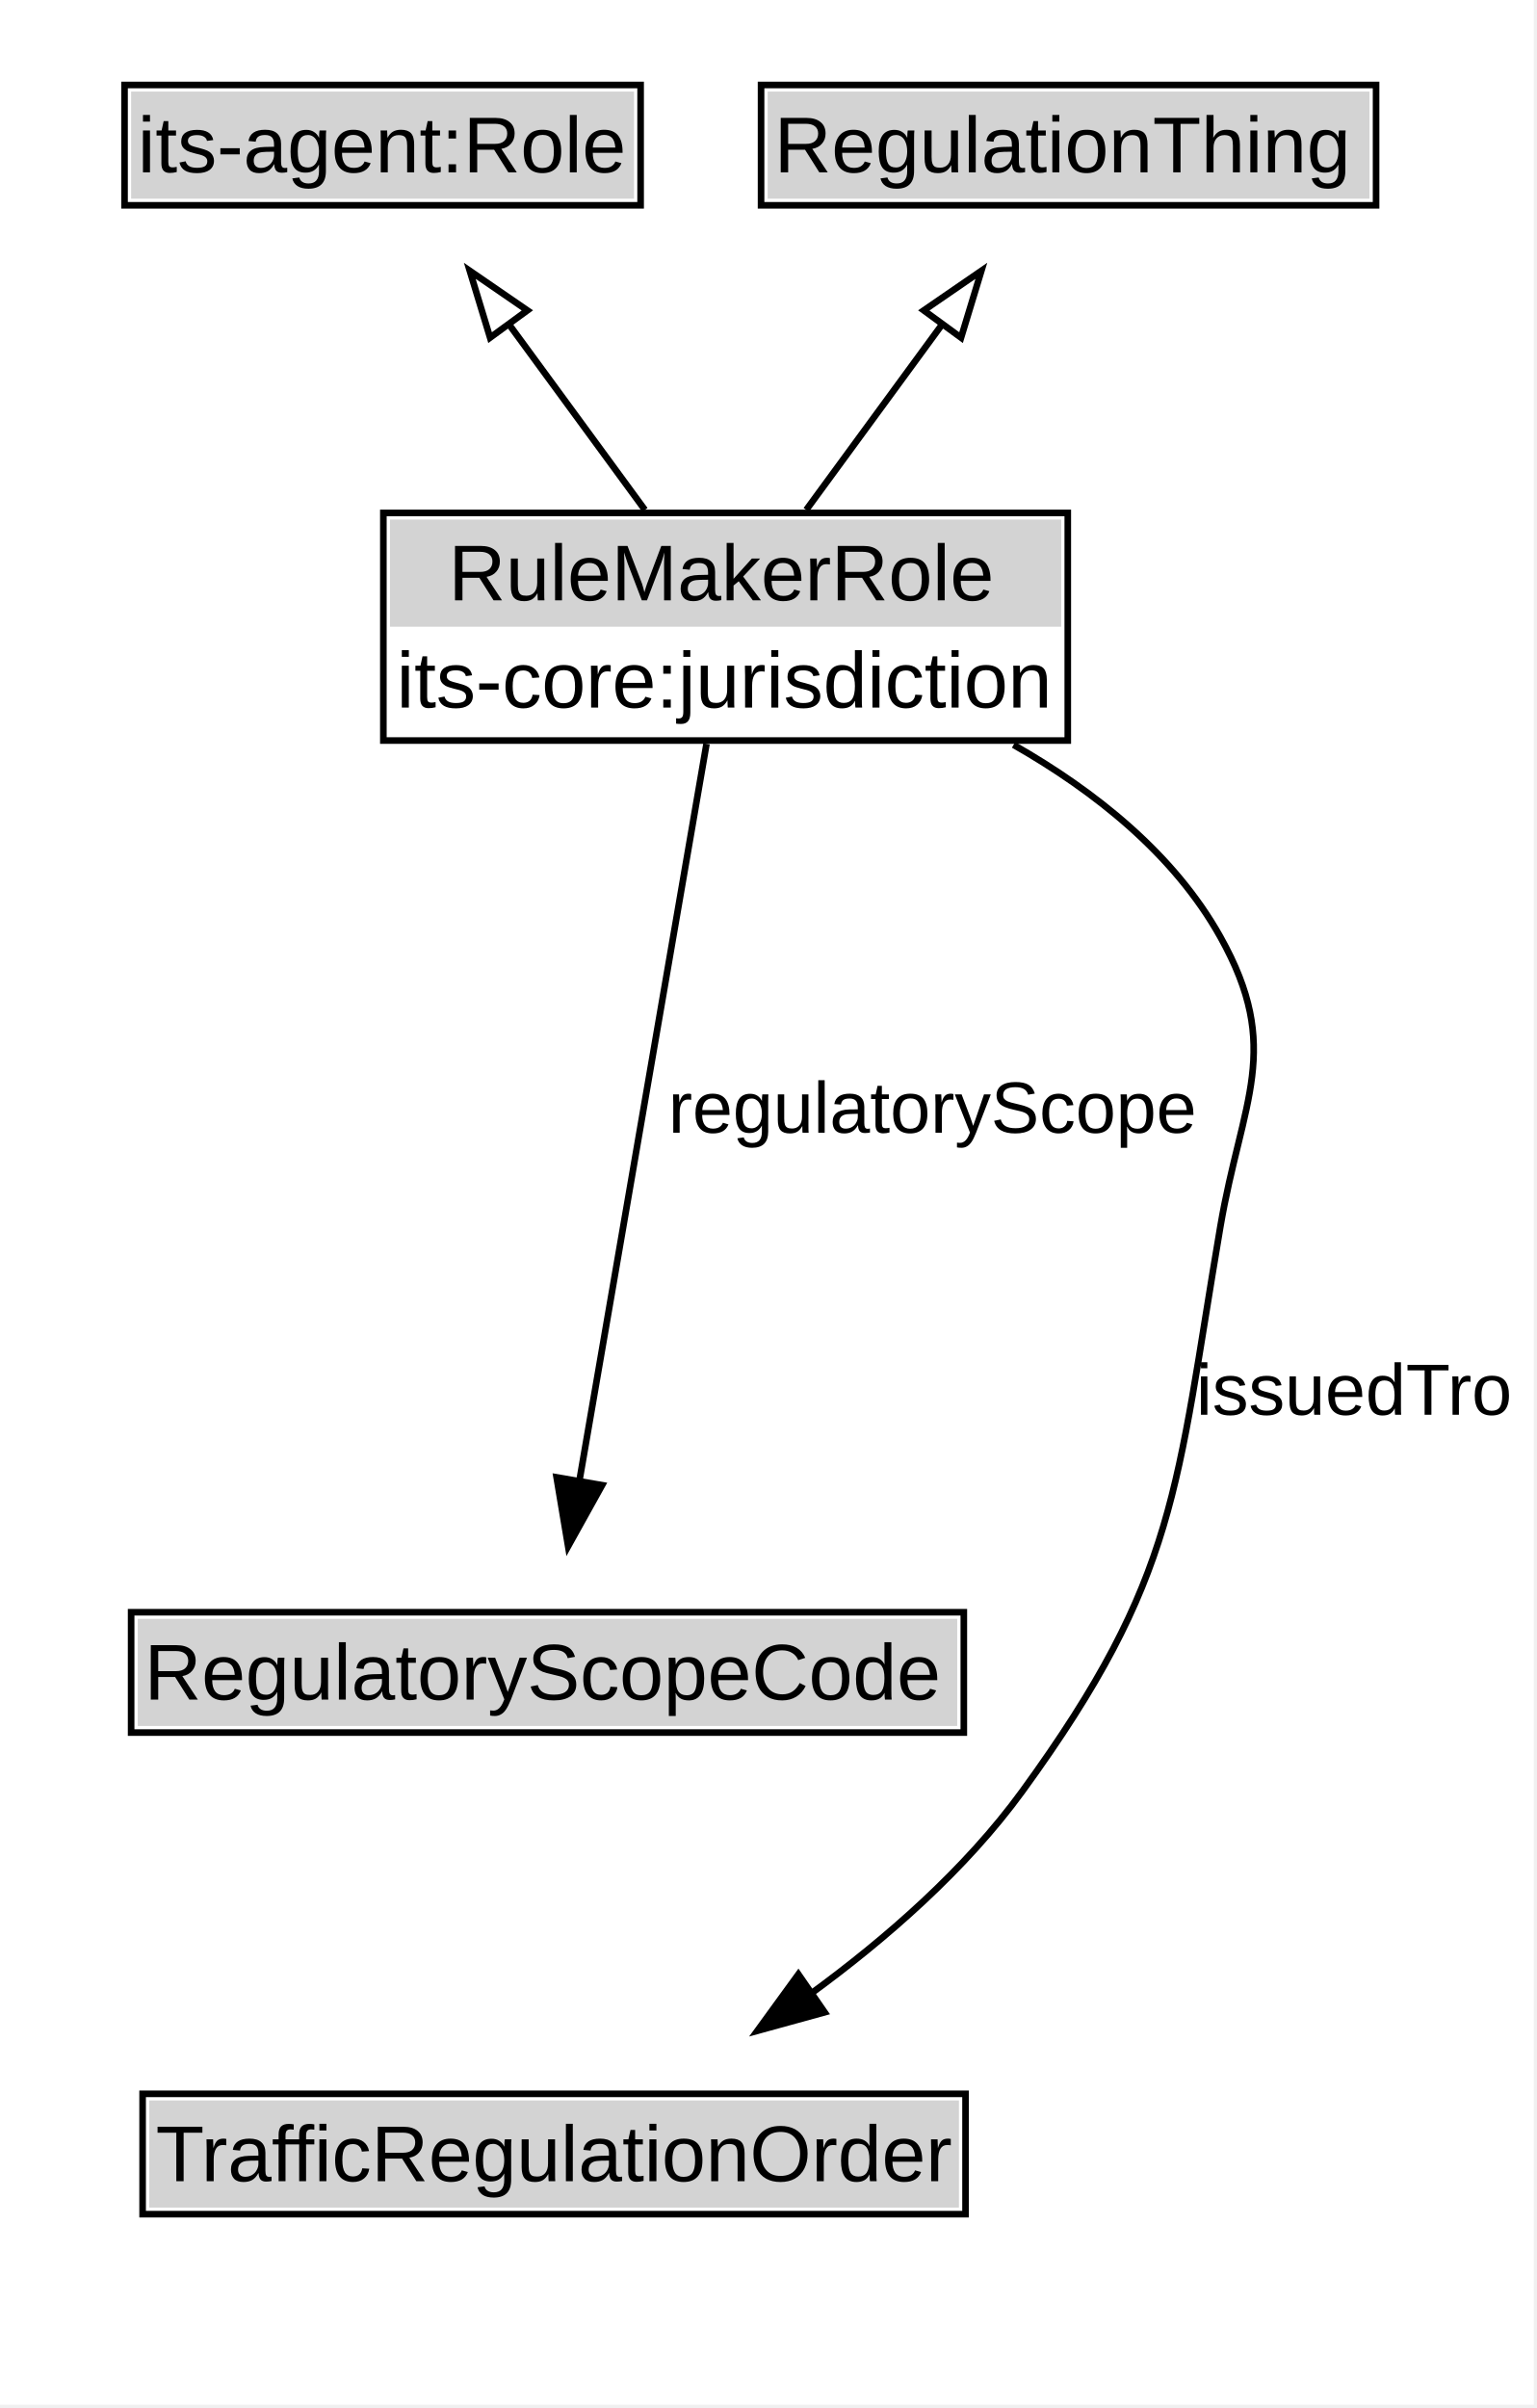
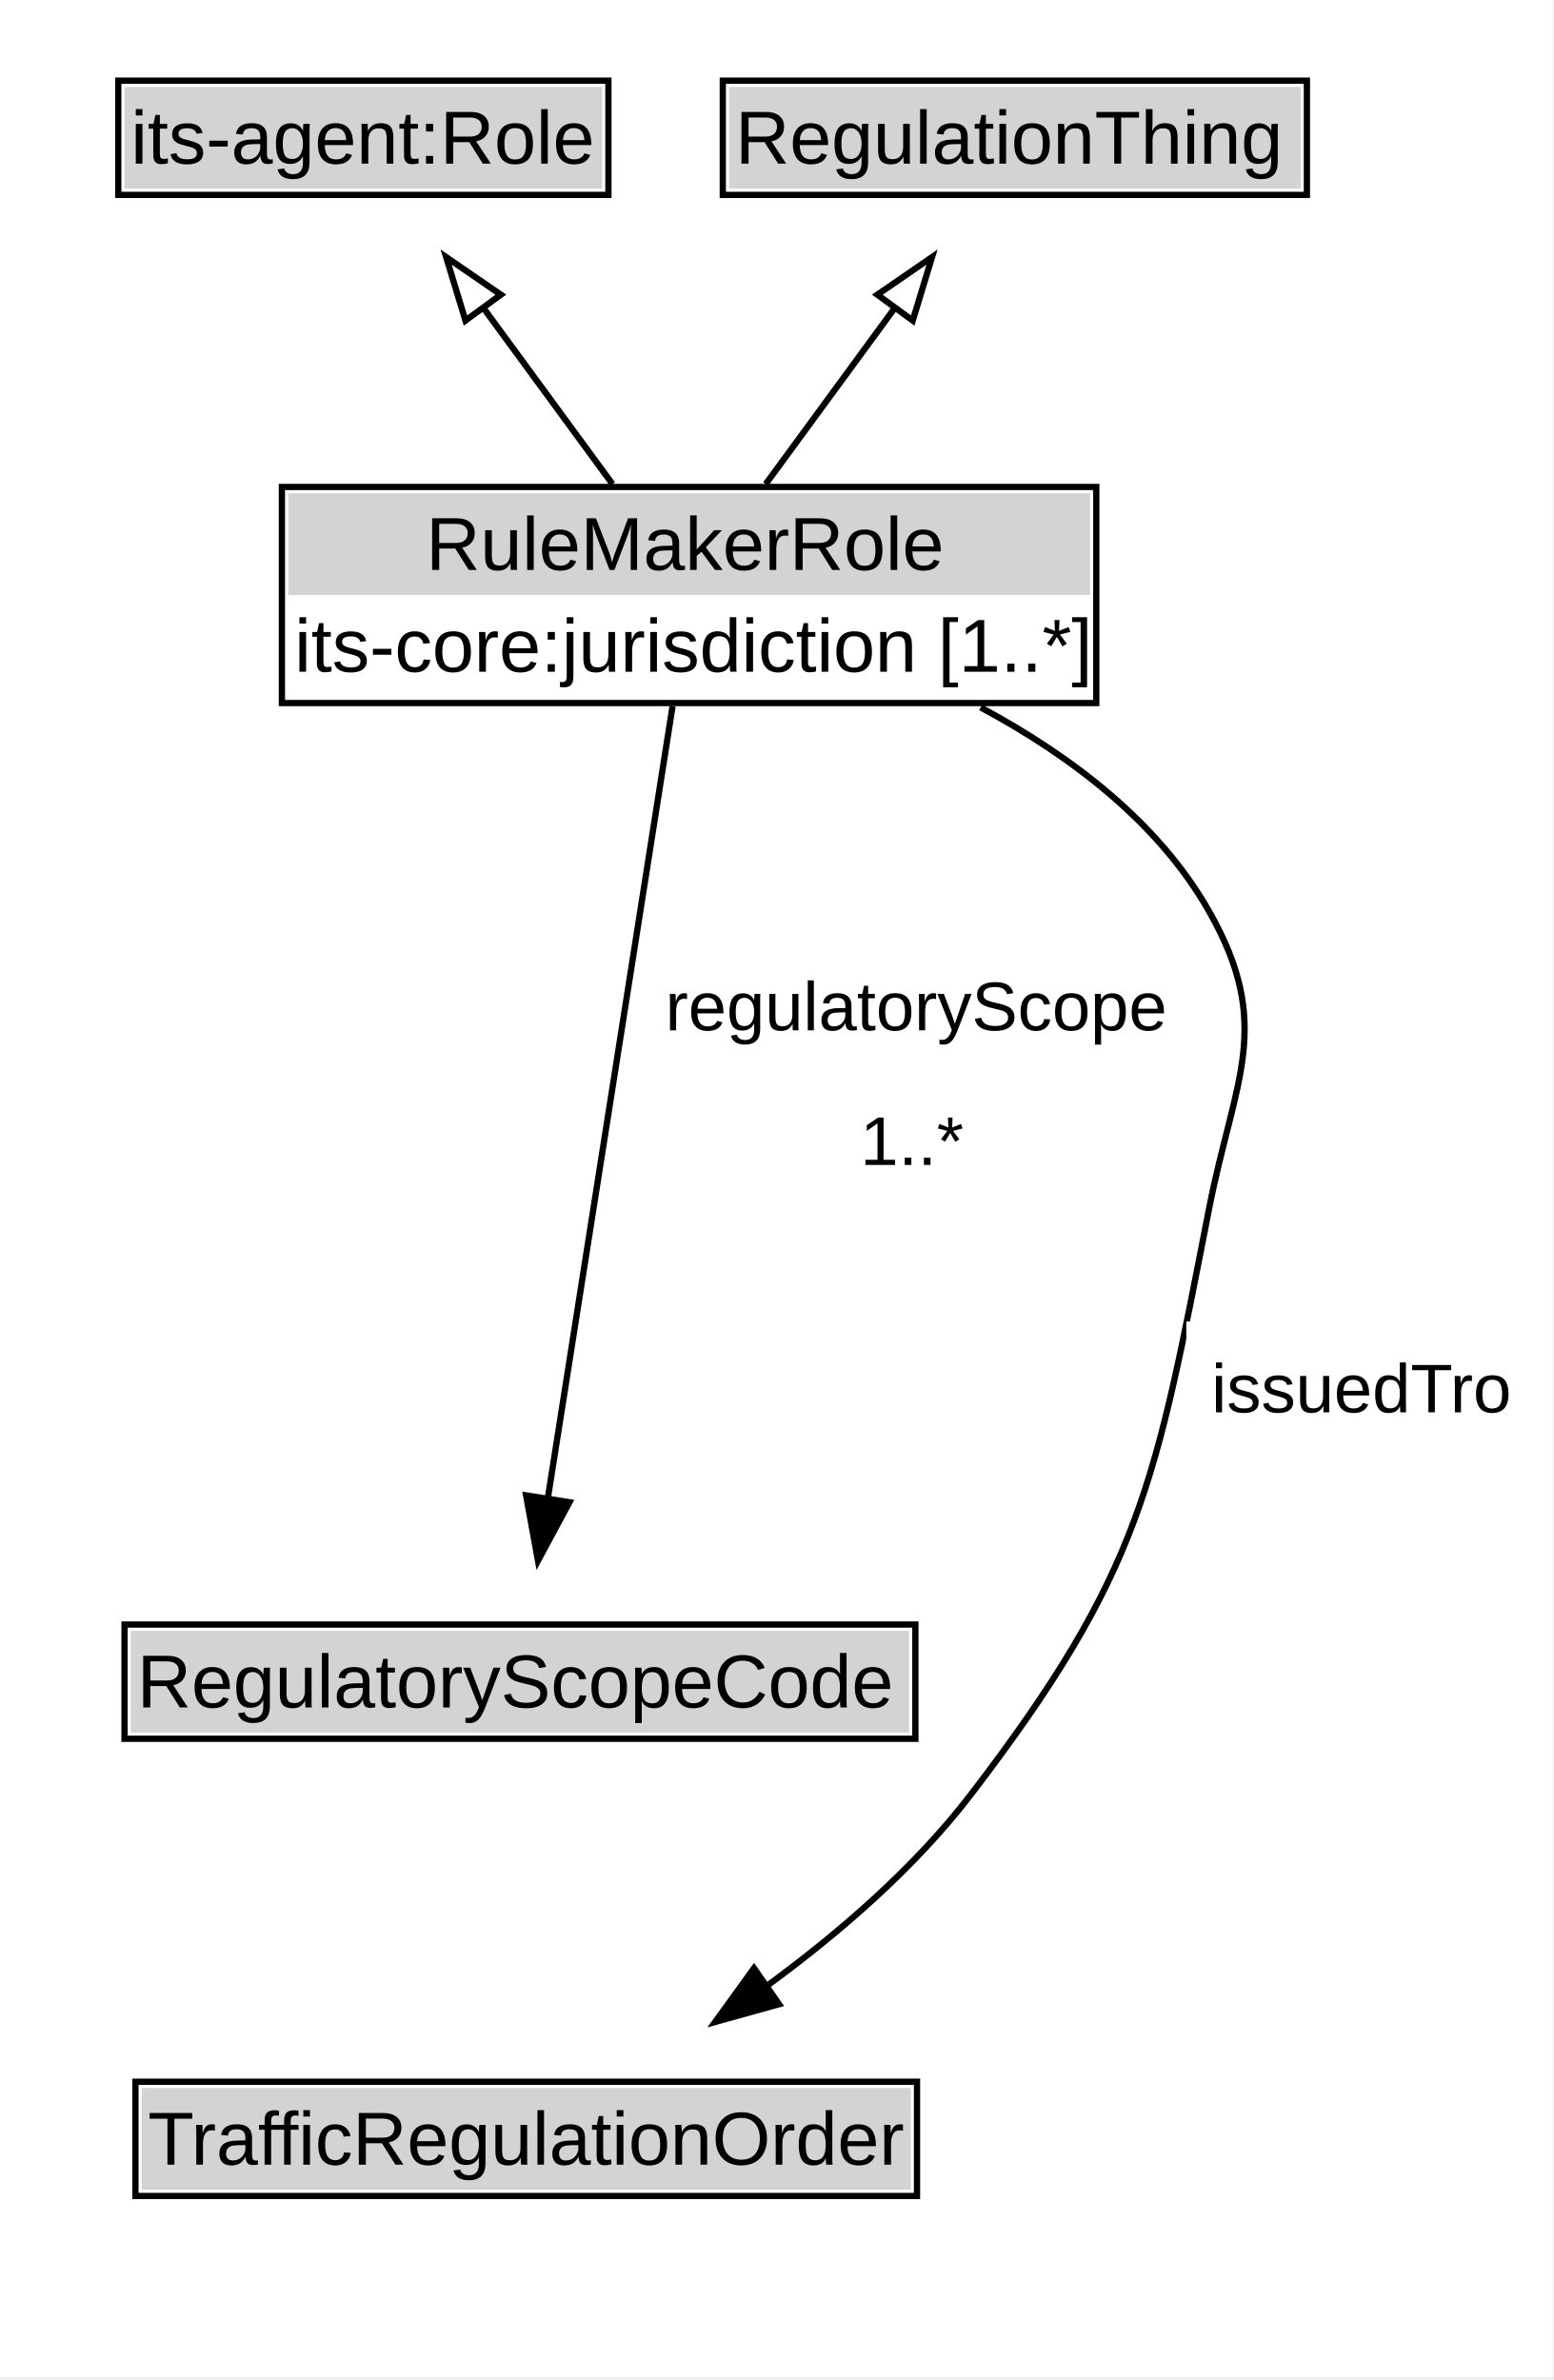
- <svg xmlns="http://www.w3.org/2000/svg" xmlns:xlink="http://www.w3.org/1999/xlink" width="233pt" height="365pt" viewBox="0.00 0.00 233.00 365.00">
-   <g id="graph0" class="graph" transform="scale(1 1) rotate(0) translate(4 360.5)">
-     <polygon fill="white" stroke="none" points="-4,4 -4,-360.5 228.53,-360.5 228.53,4 -4,4" />
+ <svg xmlns="http://www.w3.org/2000/svg" xmlns:xlink="http://www.w3.org/1999/xlink" width="248pt" height="380pt" viewBox="0.00 0.00 248.00 380.00">
+   <g id="graph0" class="graph" transform="scale(1 1) rotate(0) translate(4 375.5)">
+     <polygon fill="white" stroke="none" points="-4,4 -4,-375.5 243.87,-375.5 243.87,4 -4,4" />
    <g id="clust3" class="cluster">
</g>
    <g id="node1" class="node">
      <g id="a_node1">
        <a xlink:href="https://w3id.org/itsdata/agent/v1/Role" xlink:title="&lt;TABLE&gt;">
-           <polygon fill="lightgray" stroke="none" points="15.88,-330.38 15.88,-346.62 92.12,-346.62 92.12,-330.38 15.88,-330.38" />
-           <text xml:space="preserve" text-anchor="start" x="16.88" y="-334.38" font-family="Arial" font-size="12.00">its-agent:Role</text>
-           <polygon fill="none" stroke="black" points="14.88,-329.38 14.88,-347.62 93.12,-347.62 93.12,-329.38 14.88,-329.38" />
+           <polygon fill="lightgray" stroke="none" points="15.88,-345.38 15.88,-361.62 92.12,-361.62 92.12,-345.38 15.88,-345.38" />
+           <text xml:space="preserve" text-anchor="start" x="16.88" y="-349.38" font-family="Arial" font-size="12.00">its-agent:Role</text>
+           <polygon fill="none" stroke="black" points="14.88,-344.38 14.88,-362.62 93.12,-362.62 93.12,-344.38 14.88,-344.38" />
        </a>
      </g>
    </g>
    <g id="node2" class="node">
      <g id="a_node2">
        <a xlink:href="../RegulationThing" xlink:title="&lt;TABLE&gt;">
-           <polygon fill="lightgray" stroke="none" points="112.38,-330.38 112.38,-346.62 203.62,-346.62 203.62,-330.38 112.38,-330.38" />
-           <text xml:space="preserve" text-anchor="start" x="113.38" y="-334.38" font-family="Arial" font-size="12.00">RegulationThing</text>
-           <polygon fill="none" stroke="black" points="111.38,-329.38 111.38,-347.62 204.62,-347.62 204.62,-329.38 111.38,-329.38" />
+           <polygon fill="lightgray" stroke="none" points="112.38,-345.38 112.38,-361.62 203.62,-361.62 203.62,-345.38 112.38,-345.38" />
+           <text xml:space="preserve" text-anchor="start" x="113.38" y="-349.38" font-family="Arial" font-size="12.00">RegulationThing</text>
+           <polygon fill="none" stroke="black" points="111.38,-344.38 111.38,-362.62 204.62,-362.62 204.62,-344.38 111.38,-344.38" />
        </a>
      </g>
    </g>
    <g id="node3" class="node">
      <g id="a_node3">
        <a xlink:href="../RuleMakerRole" xlink:title="&lt;TABLE&gt;">
-           <polygon fill="lightgray" stroke="none" points="55.12,-265.5 55.12,-281.75 156.88,-281.75 156.88,-265.5 55.12,-265.5" />
-           <text xml:space="preserve" text-anchor="start" x="64" y="-269.5" font-family="Arial" font-size="12.00">RuleMakerRole</text>
-           <text xml:space="preserve" text-anchor="start" x="56.12" y="-253.25" font-family="Arial" font-size="12.00">its-core:jurisdiction</text>
-           <polygon fill="none" stroke="black" points="54.12,-248.25 54.12,-282.75 157.88,-282.75 157.88,-248.25 54.12,-248.25" />
+           <polygon fill="lightgray" stroke="none" points="42,-280.5 42,-296.75 170,-296.75 170,-280.5 42,-280.5" />
+           <text xml:space="preserve" text-anchor="start" x="64" y="-284.5" font-family="Arial" font-size="12.00">RuleMakerRole</text>
+           <text xml:space="preserve" text-anchor="start" x="43" y="-268.25" font-family="Arial" font-size="12.00">its-core:jurisdiction [1..*]</text>
+           <polygon fill="none" stroke="black" points="41,-263.25 41,-297.75 171,-297.75 171,-263.25 41,-263.25" />
        </a>
      </g>
    </g>
    <g id="edge1" class="edge">
-       <path fill="none" stroke="black" d="M93.77,-283.21C87.56,-291.67 79.89,-302.15 72.95,-311.63" />
-       <polygon fill="none" stroke="black" points="70.3,-309.32 67.22,-319.45 75.95,-313.45 70.3,-309.32" />
+       <path fill="none" stroke="black" d="M93.77,-298.21C87.56,-306.67 79.89,-317.15 72.95,-326.63" />
+       <polygon fill="none" stroke="black" points="70.3,-324.32 67.22,-334.45 75.95,-328.45 70.3,-324.32" />
    </g>
    <g id="edge2" class="edge">
-       <path fill="none" stroke="black" d="M118.23,-283.21C124.44,-291.67 132.11,-302.15 139.05,-311.63" />
-       <polygon fill="none" stroke="black" points="136.05,-313.45 144.78,-319.45 141.7,-309.32 136.05,-313.45" />
+       <path fill="none" stroke="black" d="M118.23,-298.21C124.44,-306.67 132.11,-317.15 139.05,-326.63" />
+       <polygon fill="none" stroke="black" points="136.05,-328.45 144.78,-334.45 141.7,-324.32 136.05,-328.45" />
    </g>
    <g id="node5" class="node">
      <g id="a_node5">
        <a xlink:href="../RegulatoryScopeCode" xlink:title="&lt;TABLE&gt;">
          <polygon fill="lightgray" stroke="none" points="16.88,-98.88 16.88,-115.12 141.12,-115.12 141.12,-98.88 16.88,-98.88" />
          <text xml:space="preserve" text-anchor="start" x="17.88" y="-102.88" font-family="Arial" font-size="12.00">RegulatoryScopeCode</text>
          <polygon fill="none" stroke="black" points="15.88,-97.88 15.88,-116.12 142.12,-116.12 142.12,-97.88 15.88,-97.88" />
        </a>
      </g>
    </g>
    <g id="edge7" class="edge">
-       <path fill="none" stroke="black" d="M103.11,-247.75C98.48,-220.92 89.36,-168.04 83.76,-135.58" />
-       <polygon fill="black" stroke="black" points="87.28,-135.38 82.13,-126.12 80.38,-136.57 87.28,-135.38" />
-       <text xml:space="preserve" text-anchor="middle" x="137.36" y="-188.8" font-family="Arial" font-size="11.00">regulatoryScope</text>
+       <path fill="none" stroke="black" d="M103.36,-262.74C98.72,-233.29 89.07,-171.94 83.4,-135.97" />
+       <polygon fill="black" stroke="black" points="86.9,-135.65 81.88,-126.32 79.98,-136.74 86.9,-135.65" />
+       <polygon fill="white" stroke="none" points="98.19,-182.5 98.19,-225.5 184.94,-225.5 184.94,-182.5 98.19,-182.5" />
+       <text xml:space="preserve" text-anchor="start" x="102.19" y="-211" font-family="Arial" font-size="11.00">regulatoryScope</text>
+       <text xml:space="preserve" text-anchor="start" x="133.31" y="-189.5" font-family="Arial" font-size="11.00">1..*</text>
    </g>
    <g id="node6" class="node">
      <g id="a_node6">
        <a xlink:href="../TrafficRegulationOrder" xlink:title="&lt;TABLE&gt;">
          <polygon fill="lightgray" stroke="none" points="18.62,-25.88 18.62,-42.12 141.38,-42.12 141.38,-25.88 18.62,-25.88" />
          <text xml:space="preserve" text-anchor="start" x="19.62" y="-29.88" font-family="Arial" font-size="12.00">TrafficRegulationOrder</text>
          <polygon fill="none" stroke="black" points="17.62,-24.88 17.62,-43.12 142.38,-43.12 142.38,-24.88 17.62,-24.88" />
        </a>
      </g>
    </g>
    <g id="edge6" class="edge">
-       <path fill="none" stroke="black" d="M149.66,-247.6C162.01,-240.56 173.99,-231.03 181,-218.5 190.55,-201.44 184.28,-193.78 181,-174.5 174.24,-134.8 174.69,-121.56 151,-89 142.37,-77.14 130.41,-66.67 118.77,-58.18" />
-       <polygon fill="black" stroke="black" points="121.02,-55.48 110.81,-52.67 117.04,-61.24 121.02,-55.48" />
-       <text xml:space="preserve" text-anchor="middle" x="201.28" y="-146.05" font-family="Arial" font-size="11.00">issuedTro</text>
+       <path fill="none" stroke="black" d="M152.54,-262.55C166.81,-254.9 180.88,-244.3 189,-230 199.43,-211.64 193.05,-203.22 189,-182.5 180.4,-138.48 178.26,-124.62 151,-89 142.01,-77.26 129.85,-66.76 118.14,-58.22" />
+       <polygon fill="black" stroke="black" points="120.36,-55.5 110.15,-52.66 116.36,-61.25 120.36,-55.5" />
+       <polygon fill="white" stroke="none" points="185.37,-143 185.37,-164.5 239.87,-164.5 239.87,-143 185.37,-143" />
+       <text xml:space="preserve" text-anchor="start" x="189.37" y="-150" font-family="Arial" font-size="11.00">issuedTro</text>
    </g>
  </g>
</svg>
